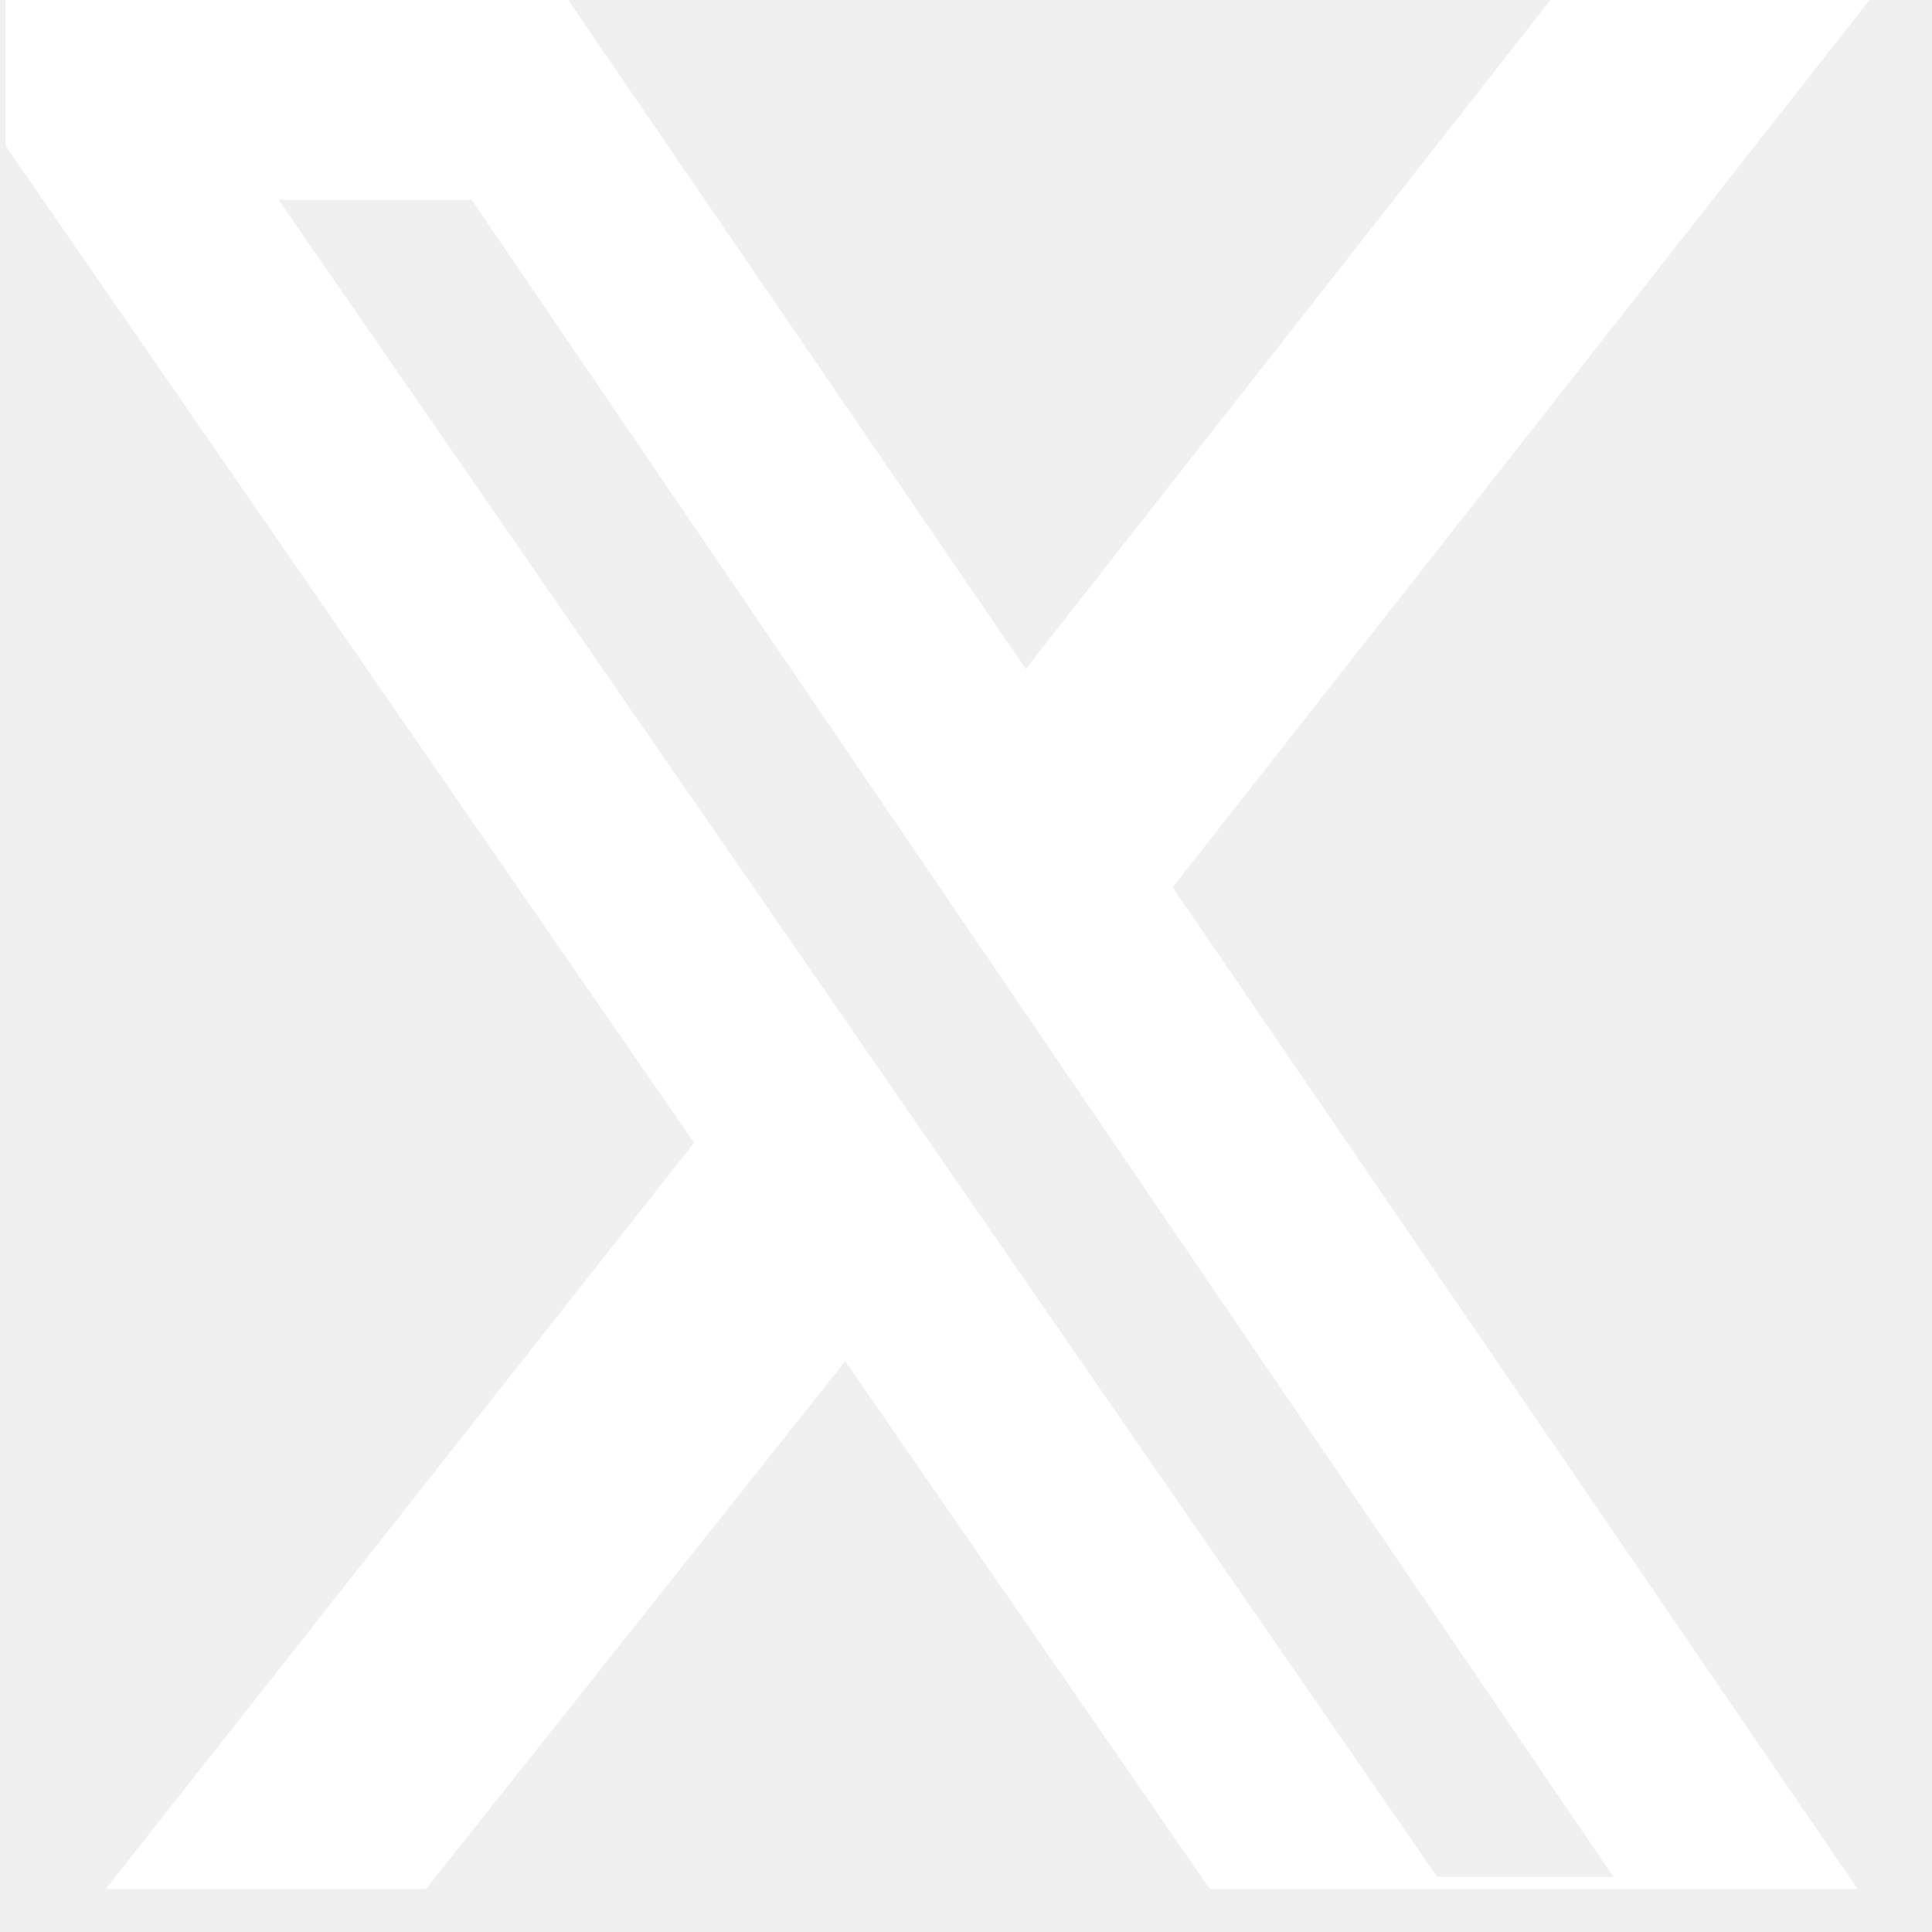
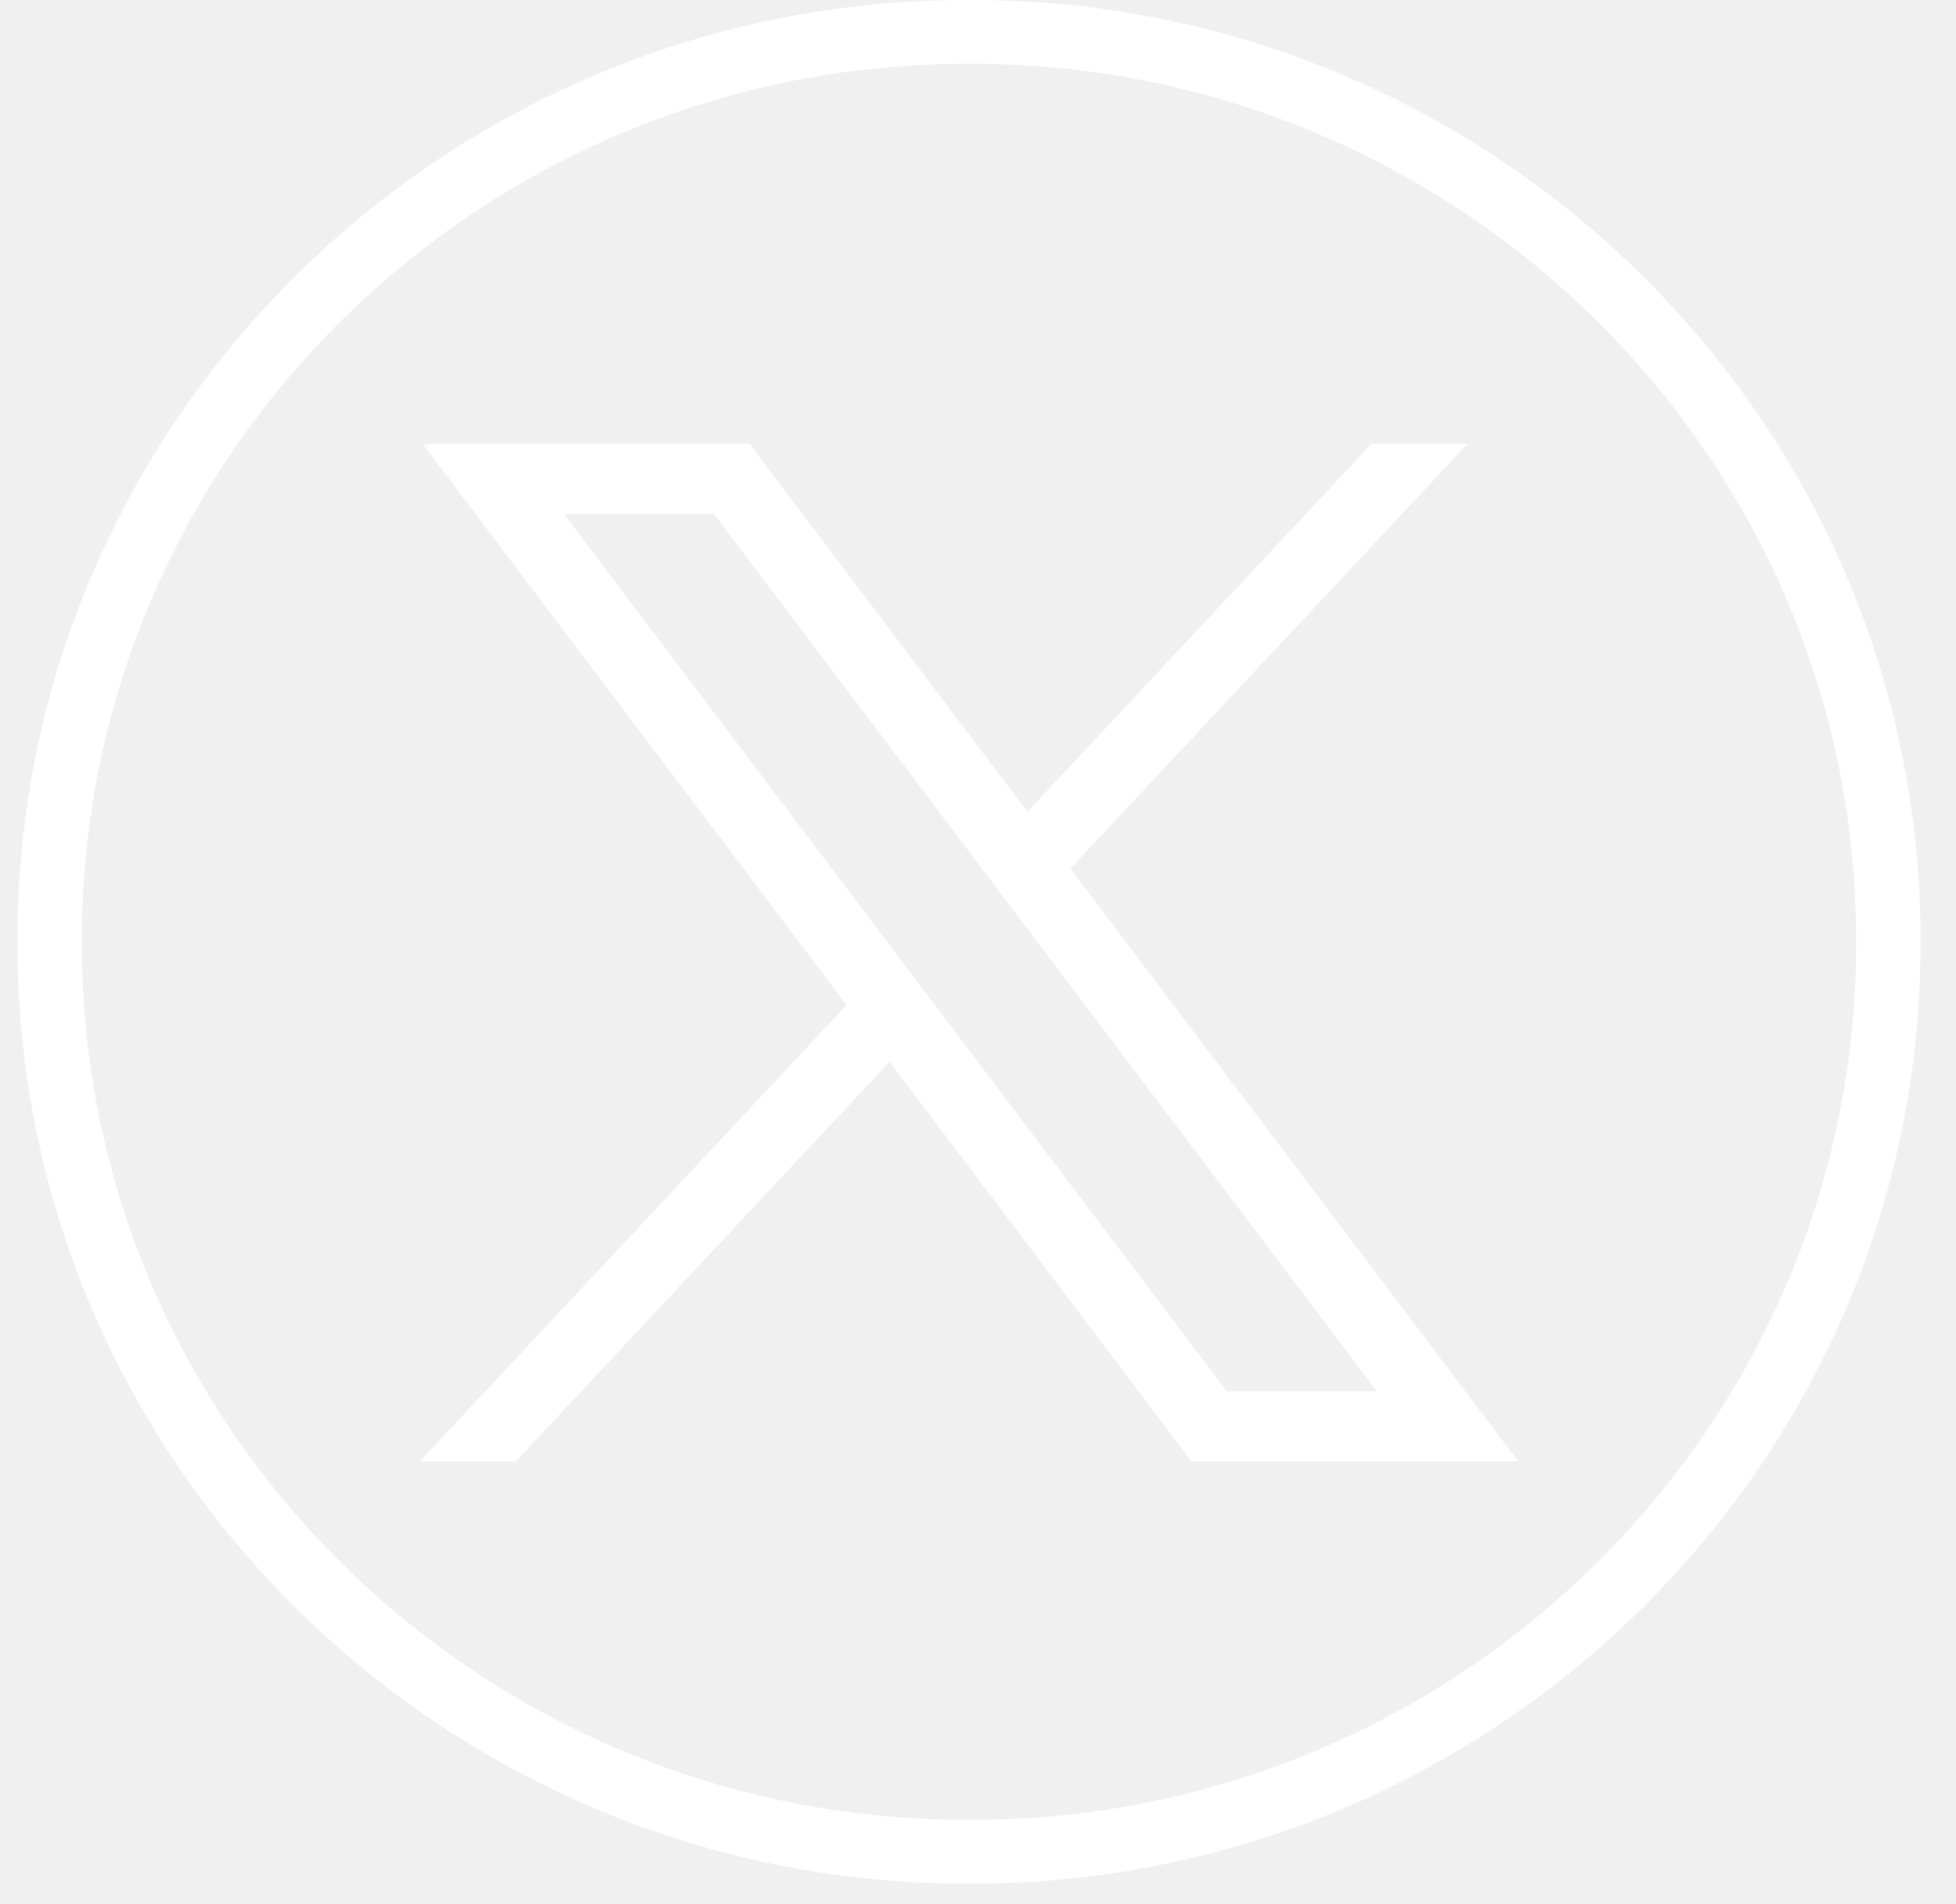
- <svg xmlns="http://www.w3.org/2000/svg" width="28" height="28" viewBox="0 0 28 28" fill="none">
-   <g clip-path="url(#clip0_24_779)">
-     <path d="M22.47 0H27.094L16.995 12.86L28.919 30.297H19.55L12.25 19.727L3.854 30.297H-0.77L10.059 16.562L-1.378 0H8.234L14.866 9.695L22.47 0ZM20.828 27.2H23.383L6.835 2.895H4.037L20.828 27.2Z" fill="white" />
-   </g>
-   <defs>
-     <clipPath id="clip0_24_779">
-       <rect width="27.377" height="27.377" fill="white" transform="translate(0.0820312)" />
-     </clipPath>
-   </defs>
+ <svg xmlns="http://www.w3.org/2000/svg" width="37" height="36" viewBox="0 0 37 36" fill="none">
+   <path d="M18.37 35.624H18.291C8.387 35.624 0.33 27.651 0.33 17.851V17.773C0.33 7.973 8.387 0 18.291 0H18.37C28.273 0 36.33 7.973 36.33 17.773V17.851C36.33 27.651 28.273 35.624 18.37 35.624ZM18.291 1.206C9.059 1.206 1.549 8.637 1.549 17.773V17.851C1.549 26.986 9.059 34.418 18.291 34.418H18.37C27.602 34.418 35.111 26.986 35.111 17.851V17.773C35.111 8.637 27.602 1.206 18.37 1.206H18.291Z" fill="white" />
+   <path d="M7.994 8.395L16.014 19.006L7.944 27.634H9.761L16.827 20.081L22.536 27.634H28.718L20.247 16.426L27.759 8.395H25.942L19.435 15.351L14.177 8.395H7.995H7.994ZM10.665 9.719H13.504L26.044 26.31H23.205L10.665 9.719Z" fill="white" />
</svg>
